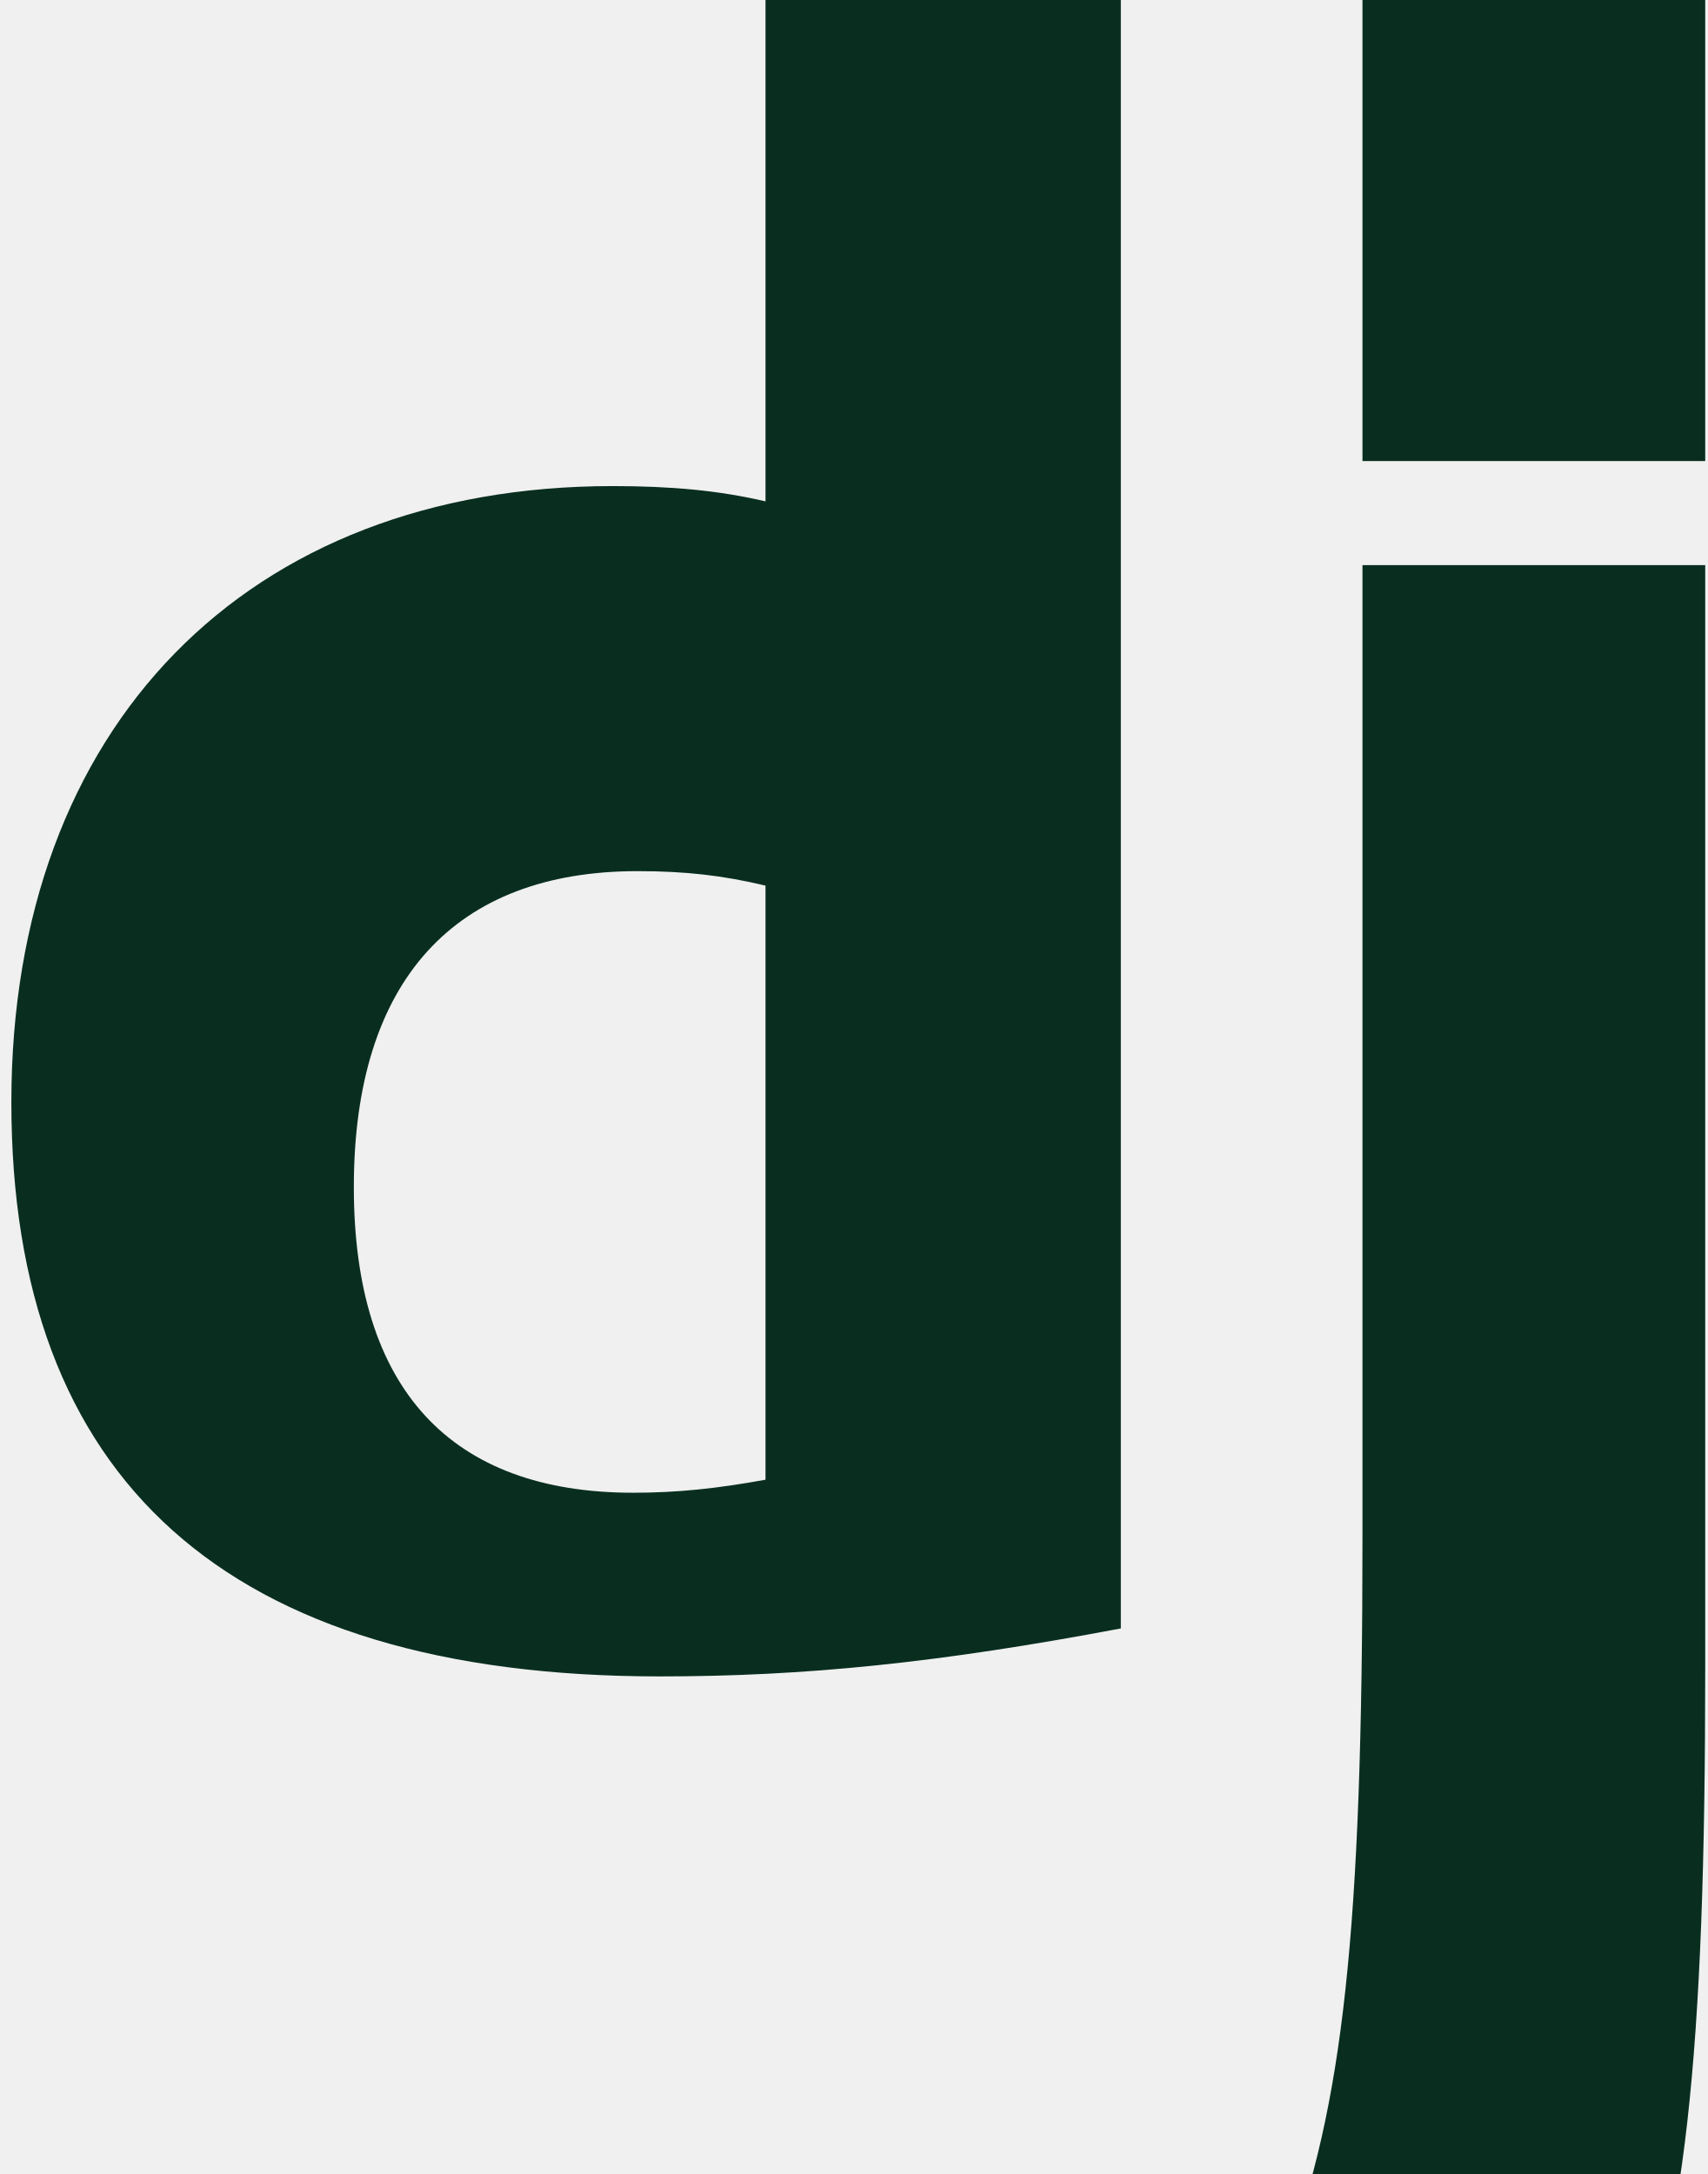
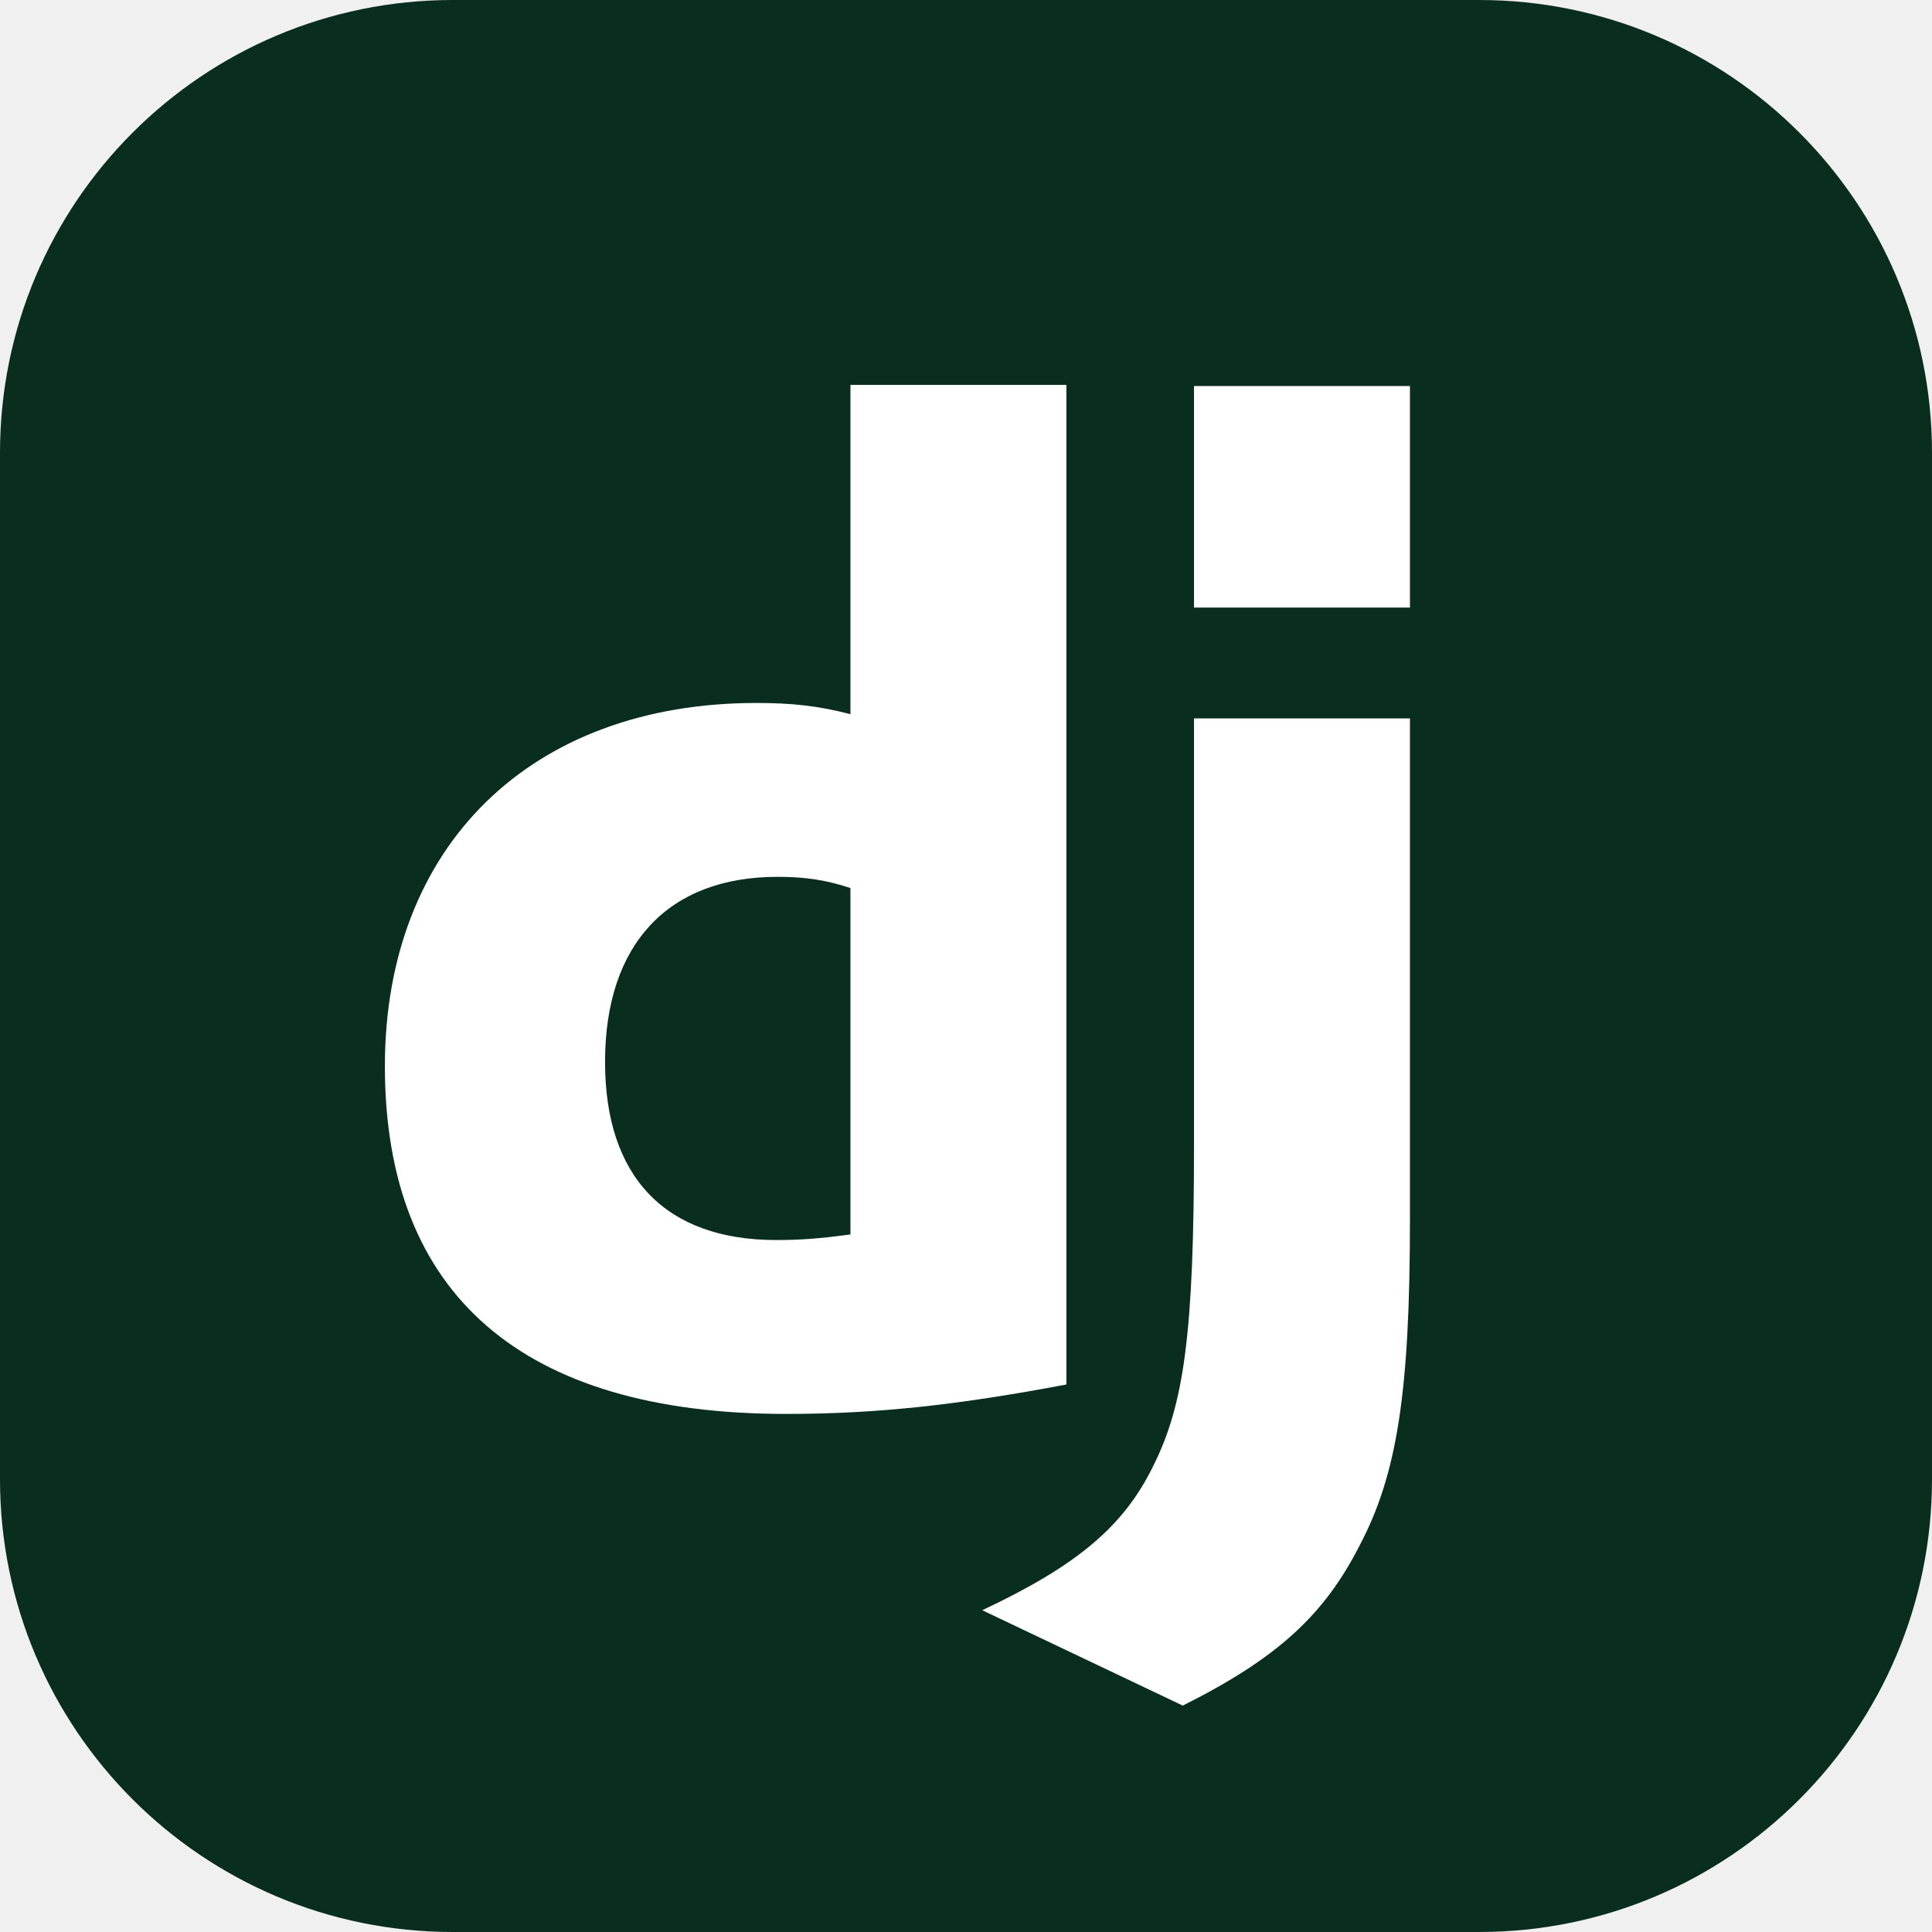
- <svg xmlns="http://www.w3.org/2000/svg" viewBox="0 0 256 326">
-   <path fill="#092E20" d="M114.784 0h53.278v244.191c-27.29 5.162-47.38 7.193-69.117 7.193c-65.22 0-97.242-29.716-97.242-86.094c0-56.378 35.342-92.4 90.175-92.4c8.714 0 15.906.651 22.906 2.291V0zm0 132.803c-6.351-1.52-11.99-2.171-19.183-2.171c-27.29 0-42.545 16.235-42.545 47.38c0 30.366 14.605 45.831 41.894 45.831c6.7 0 12.66-.651 19.834-1.953v-89.087Z" />
-   <path fill="#092E20" d="M255.69 84.742v165.24c0 58.41-2.932 86.515-12.66 110.45c-8.714 22.906-20.704 37.511-45.18 56.058l-49.729-23.557c24.476-17.706 36.466-31.668 44.529-53.923c8.714-23.228 11.646-49.078 11.646-108.5V84.742h51.394Z" />
-   <path fill="#092E20" d="M204.296 0h51.394v69.137h-51.394V0Z" />
+ <svg xmlns="http://www.w3.org/2000/svg" width="256" height="256" viewBox="0 0 256 256" fill="none">
+   <rect width="256" height="256" rx="60" fill="#092E20" />
+   <path d="M112.689 51H141.304V183.45C126.625 186.237 115.848 187.352 104.143 187.352C69.209 187.351 51 171.559 51 141.271C51 112.098 70.325 93.147 100.24 93.147C104.885 93.147 108.415 93.517 112.689 94.632V51ZM112.689 117.671C109.345 116.558 106.558 116.186 103.028 116.186C88.535 116.186 80.172 125.105 80.172 140.712C80.172 155.95 88.163 164.311 102.842 164.311C105.999 164.311 108.602 164.125 112.689 163.569V117.671Z" fill="white" />
+   <path d="M186.826 95.189V161.522C186.826 184.378 185.154 195.34 180.137 204.817C175.491 213.923 169.359 219.682 156.724 226L130.153 213.364C142.788 207.419 148.92 202.218 152.821 194.225C156.91 186.05 158.212 176.573 158.212 151.675V95.189H186.826ZM158.212 51.152H186.826V80.51H158.212V51.152Z" fill="white" />
</svg>
